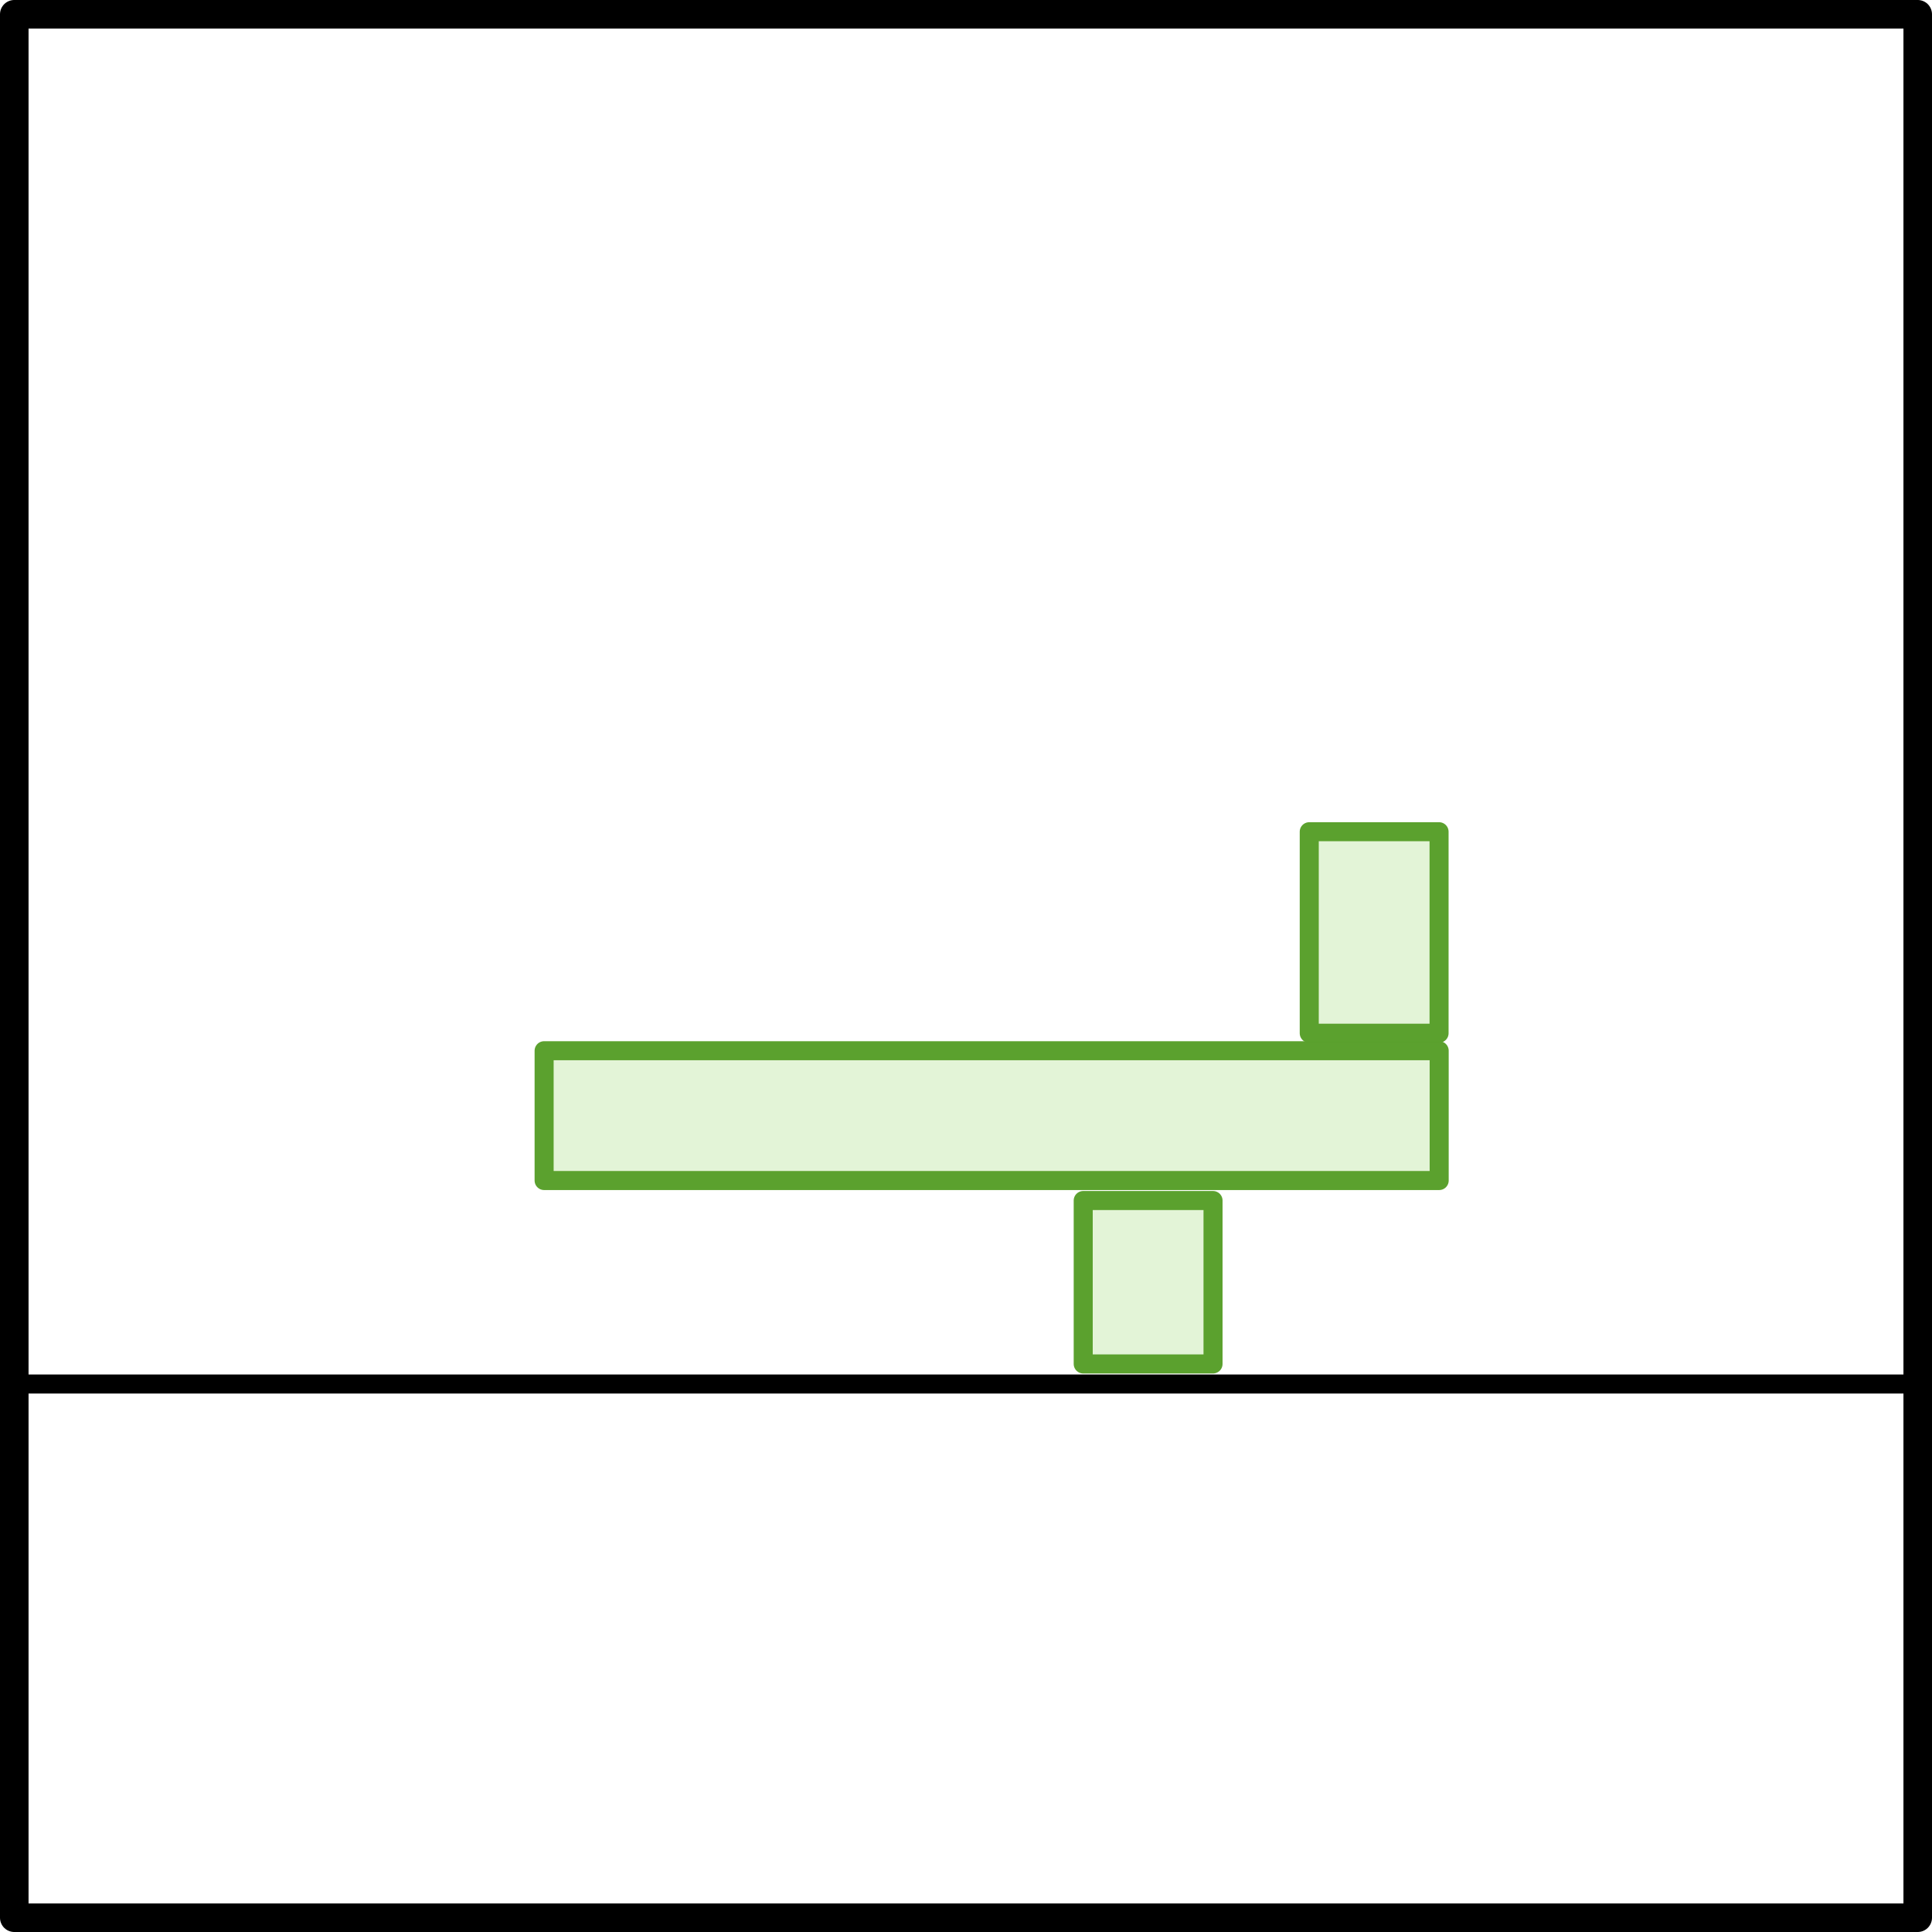
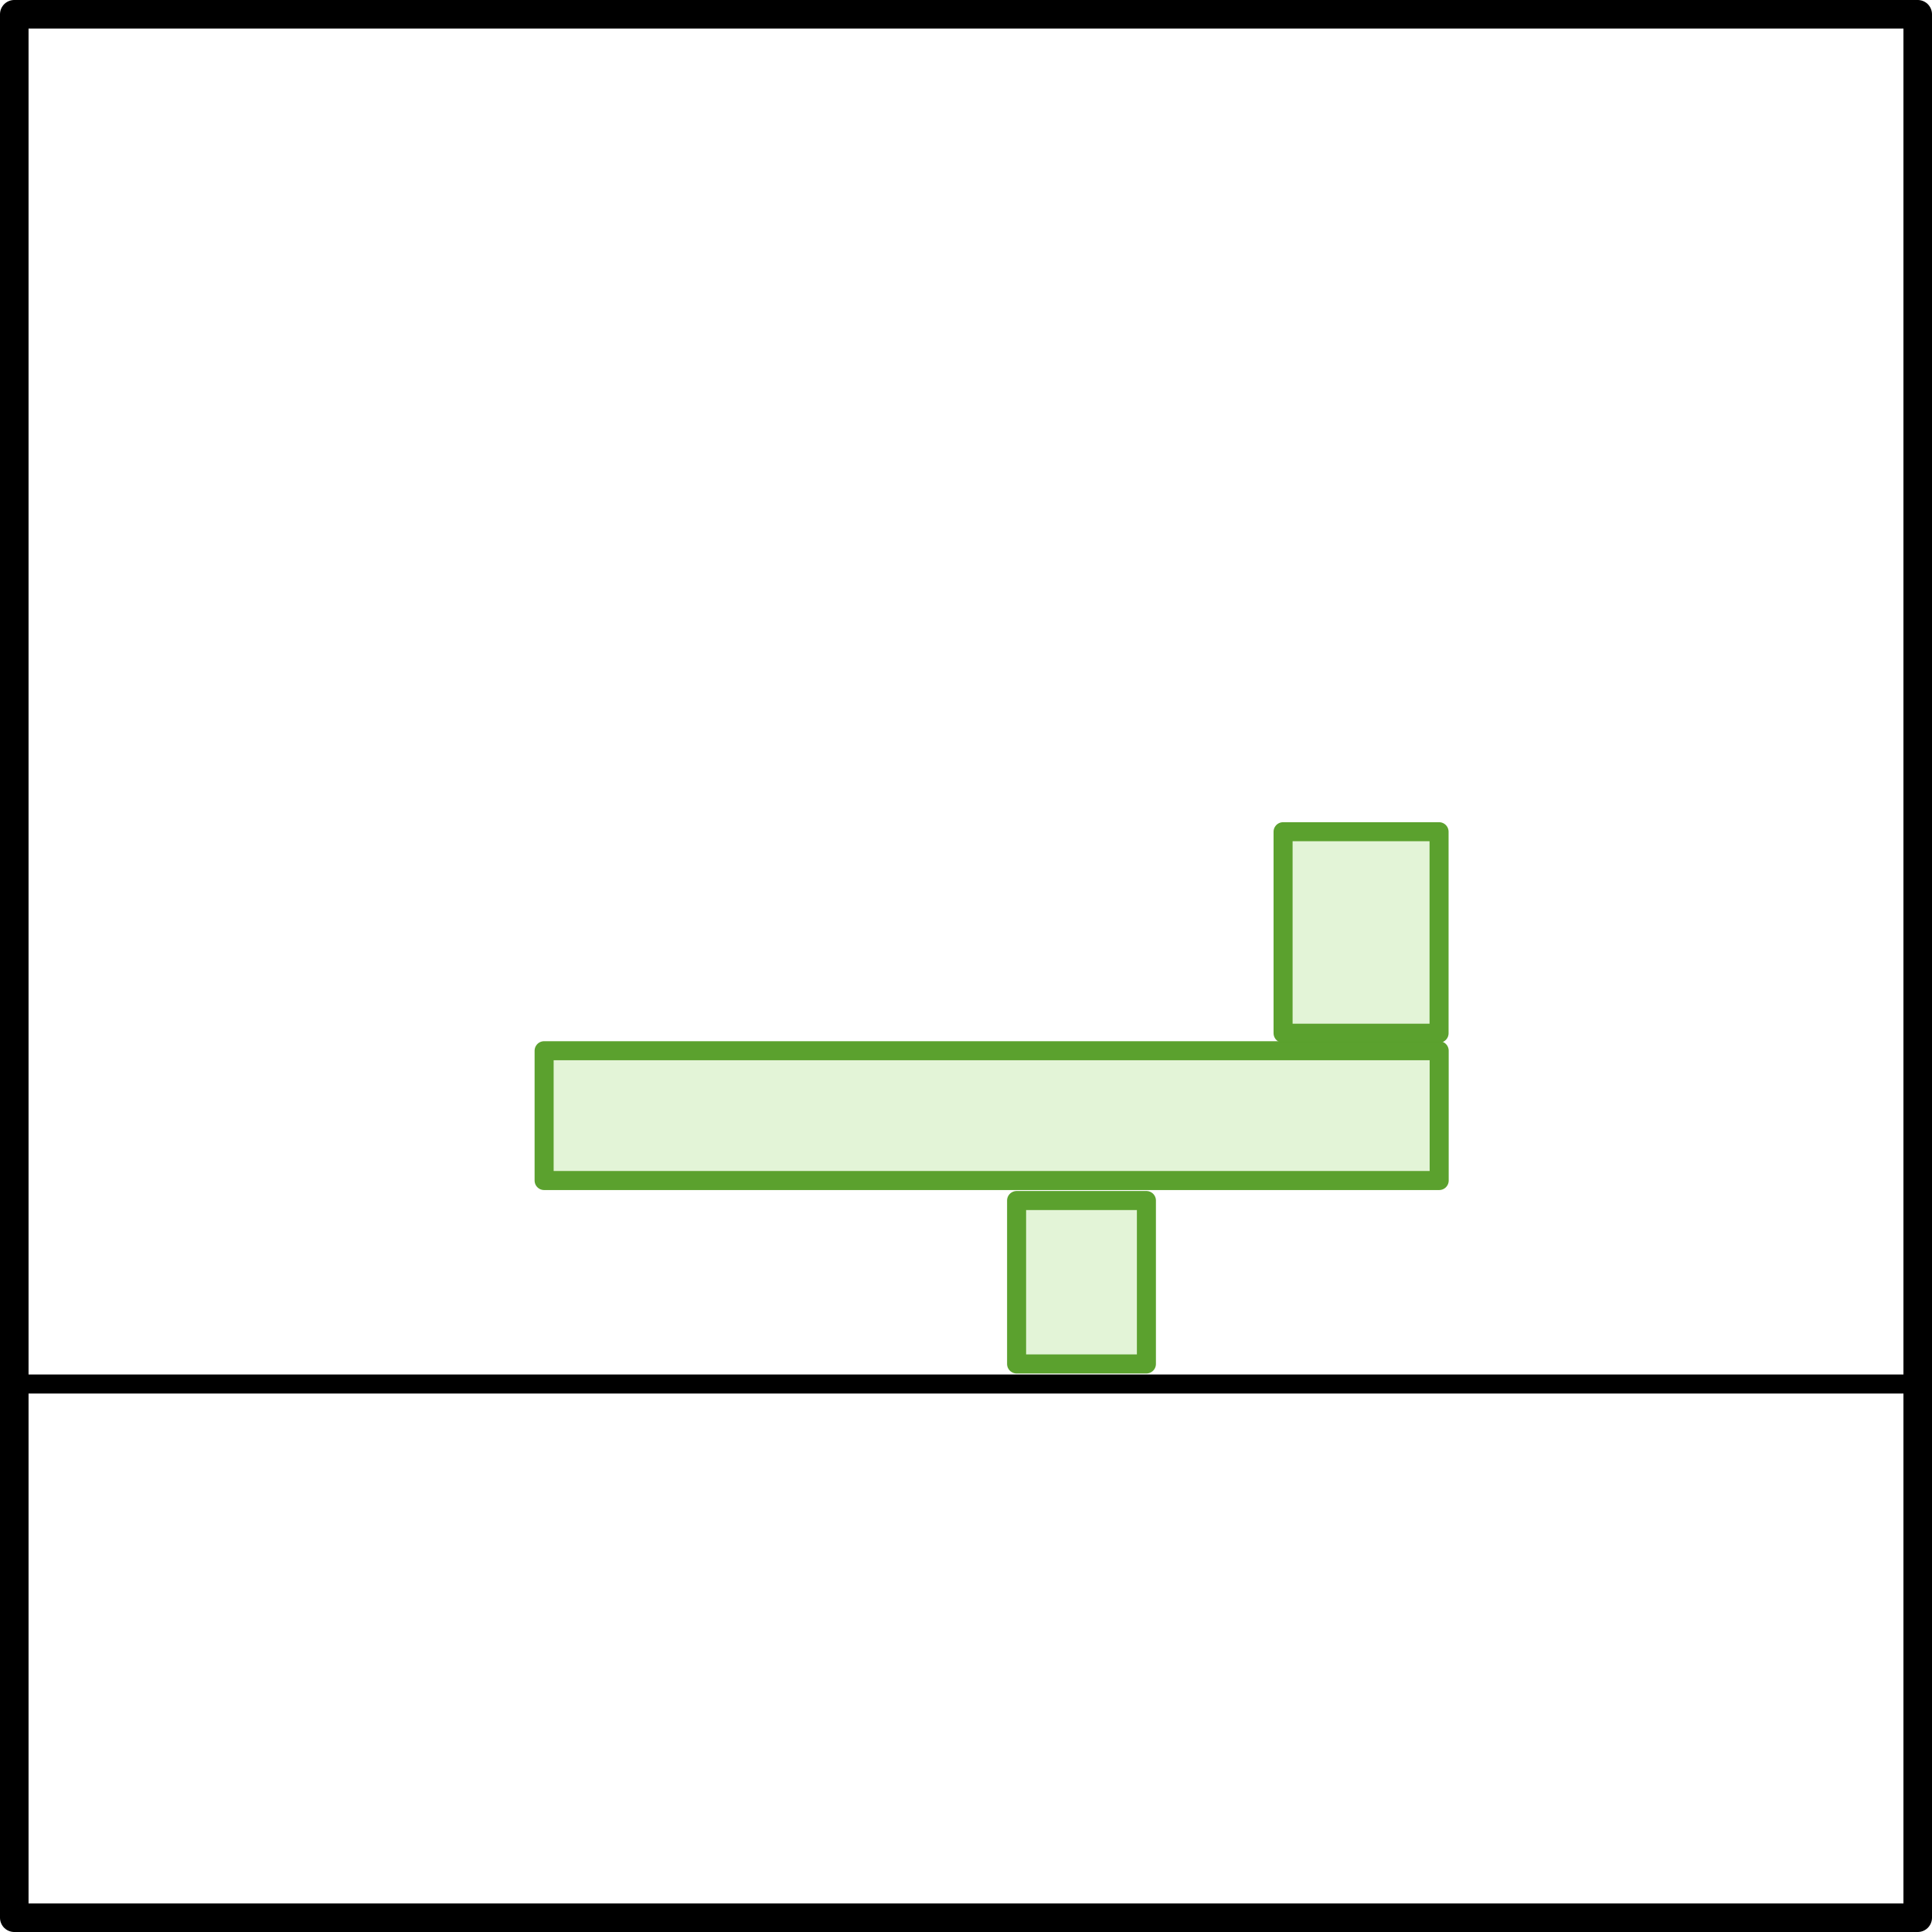
<svg xmlns="http://www.w3.org/2000/svg" width="101.5" height="101.5" id="svg5673" version="1.1">
  <defs id="defs5675" />
  <g id="layer1" transform="translate(0,-950.8622)">
    <rect y="951.612" x="0.75" height="100" width="100" id="rect3685-59" style="color:#000000;fill:none;stroke:#000000;stroke-width:1.5;stroke-linecap:square;stroke-linejoin:round;stroke-miterlimit:4;stroke-opacity:1;stroke-dasharray:none;stroke-dashoffset:0;marker:none;visibility:visible;display:inline;overflow:visible;enable-background:accumulate" />
    <path style="fill:none;stroke:#000000;stroke-width:1px;stroke-linecap:butt;stroke-linejoin:miter;stroke-opacity:1" d="m 0.253,72.711 101.015,0" id="path3198" transform="translate(0,950.8622)" />
    <rect style="opacity:0.99;color:#000000;fill:#e3f4d7;fill-opacity:1;fill-rule:nonzero;stroke:#5aa02c;stroke-width:1;stroke-linecap:round;stroke-linejoin:round;stroke-miterlimit:4;stroke-opacity:1;stroke-dasharray:none;stroke-dashoffset:0;marker:none;visibility:visible;display:inline;overflow:visible;enable-background:accumulate" id="rect3324" width="6.82" height="47.023" x="1006.063" y="-75.609" transform="matrix(0,1,-1,0,0,0)" />
-     <rect style="opacity:0.99;color:#000000;fill:#e3f4d7;fill-opacity:1;fill-rule:nonzero;stroke:#5aa02c;stroke-width:1;stroke-linecap:round;stroke-linejoin:round;stroke-miterlimit:4;stroke-opacity:1;stroke-dasharray:none;stroke-dashoffset:0;marker:none;visibility:visible;display:inline;overflow:visible;enable-background:accumulate" id="rect3347" width="6.82" height="8.586" x="-63.728" y="-1022.519" transform="scale(-1,-1)" />
-     <rect transform="scale(-1,-1)" y="-1005.144" x="-75.603" height="10.586" width="6.82" id="rect3349" style="opacity:0.99;color:#000000;fill:#e3f4d7;fill-opacity:1;fill-rule:nonzero;stroke:#5aa02c;stroke-width:1;stroke-linecap:round;stroke-linejoin:round;stroke-miterlimit:4;stroke-opacity:1;stroke-dasharray:none;stroke-dashoffset:0;marker:none;visibility:visible;display:inline;overflow:visible;enable-background:accumulate" />
+     <rect style="opacity:0.99;color:#000000;fill:#e3f4d7;fill-opacity:1;fill-rule:nonzero;stroke:#5aa02c;stroke-width:1;stroke-linecap:round;stroke-linejoin:round;stroke-miterlimit:4;stroke-opacity:1;stroke-dasharray:none;stroke-dashoffset:0;marker:none;visibility:visible;display:inline;overflow:visible;enable-background:accumulate" id="rect3347" width="6.82" height="8.586" x="-60.228" y="-1022.519" transform="scale(-1,-1)" />
+     <rect transform="scale(-1,-1)" y="-1005.144" x="-75.603" height="10.586" width="8.195" id="rect3349" style="opacity:0.99;color:#000000;fill:#e3f4d7;fill-opacity:1;fill-rule:nonzero;stroke:#5aa02c;stroke-width:1;stroke-linecap:round;stroke-linejoin:round;stroke-miterlimit:4;stroke-opacity:1;stroke-dasharray:none;stroke-dashoffset:0;marker:none;visibility:visible;display:inline;overflow:visible;enable-background:accumulate" />
  </g>
</svg>
